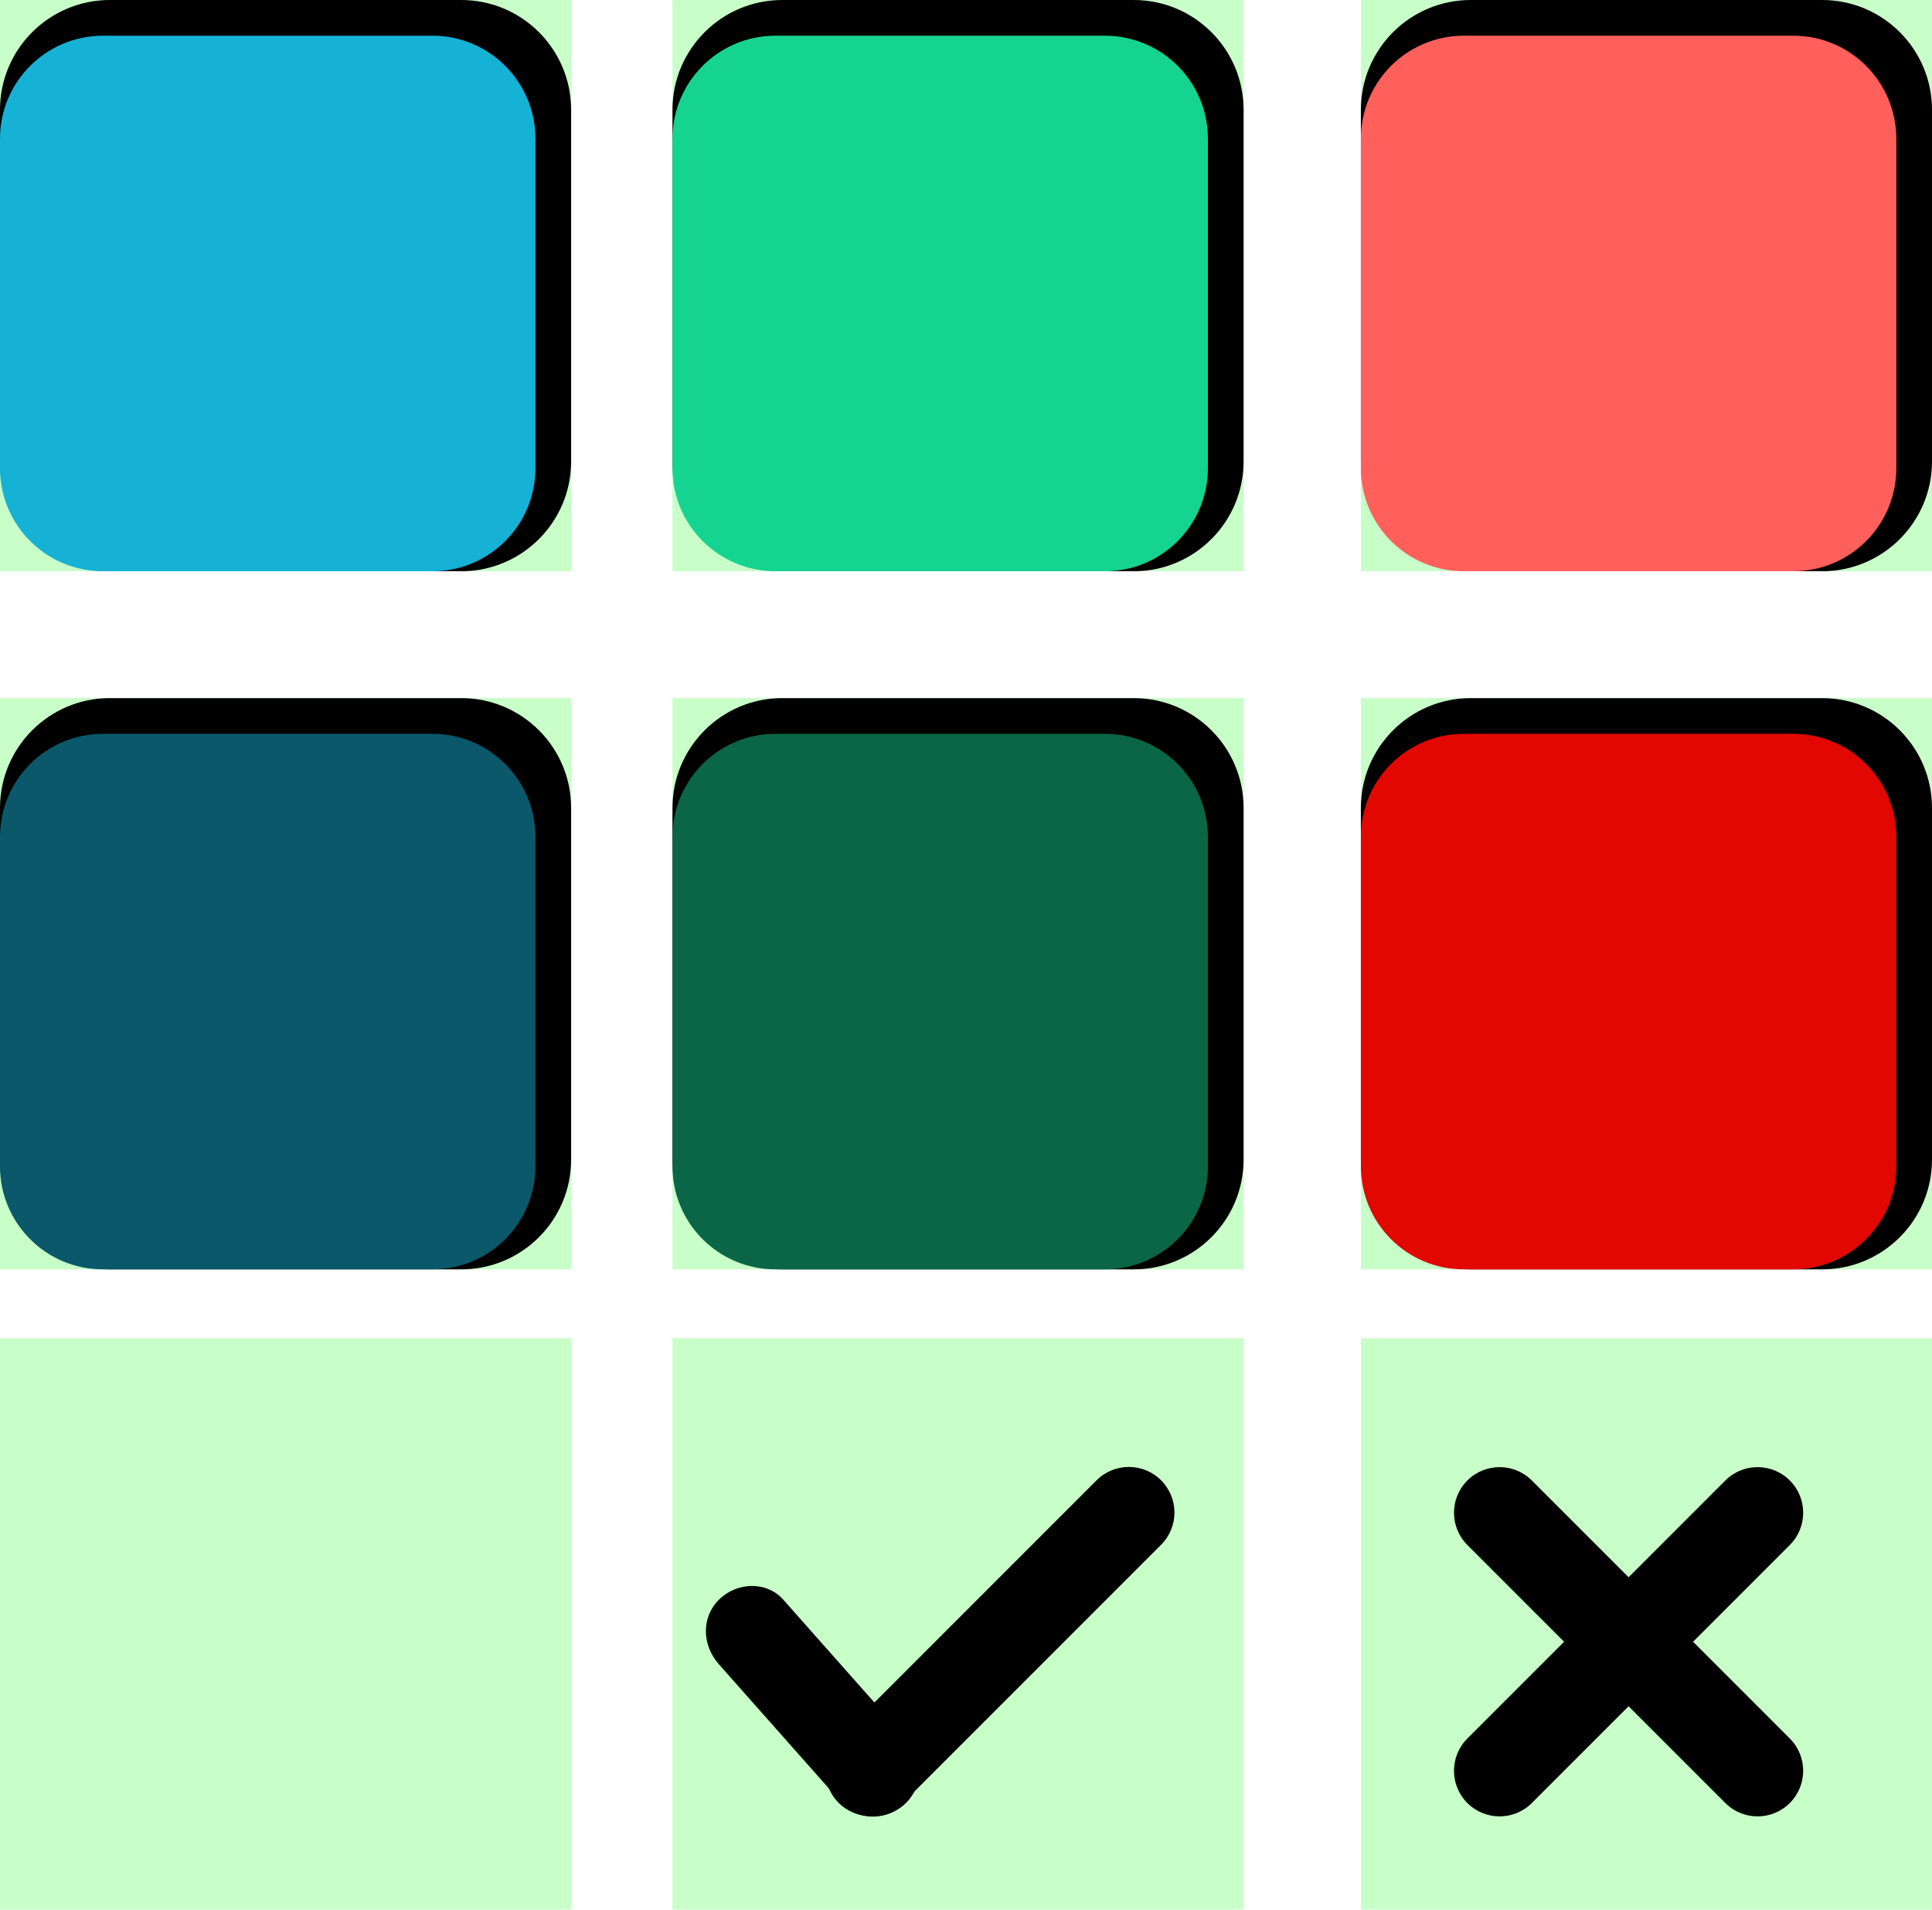
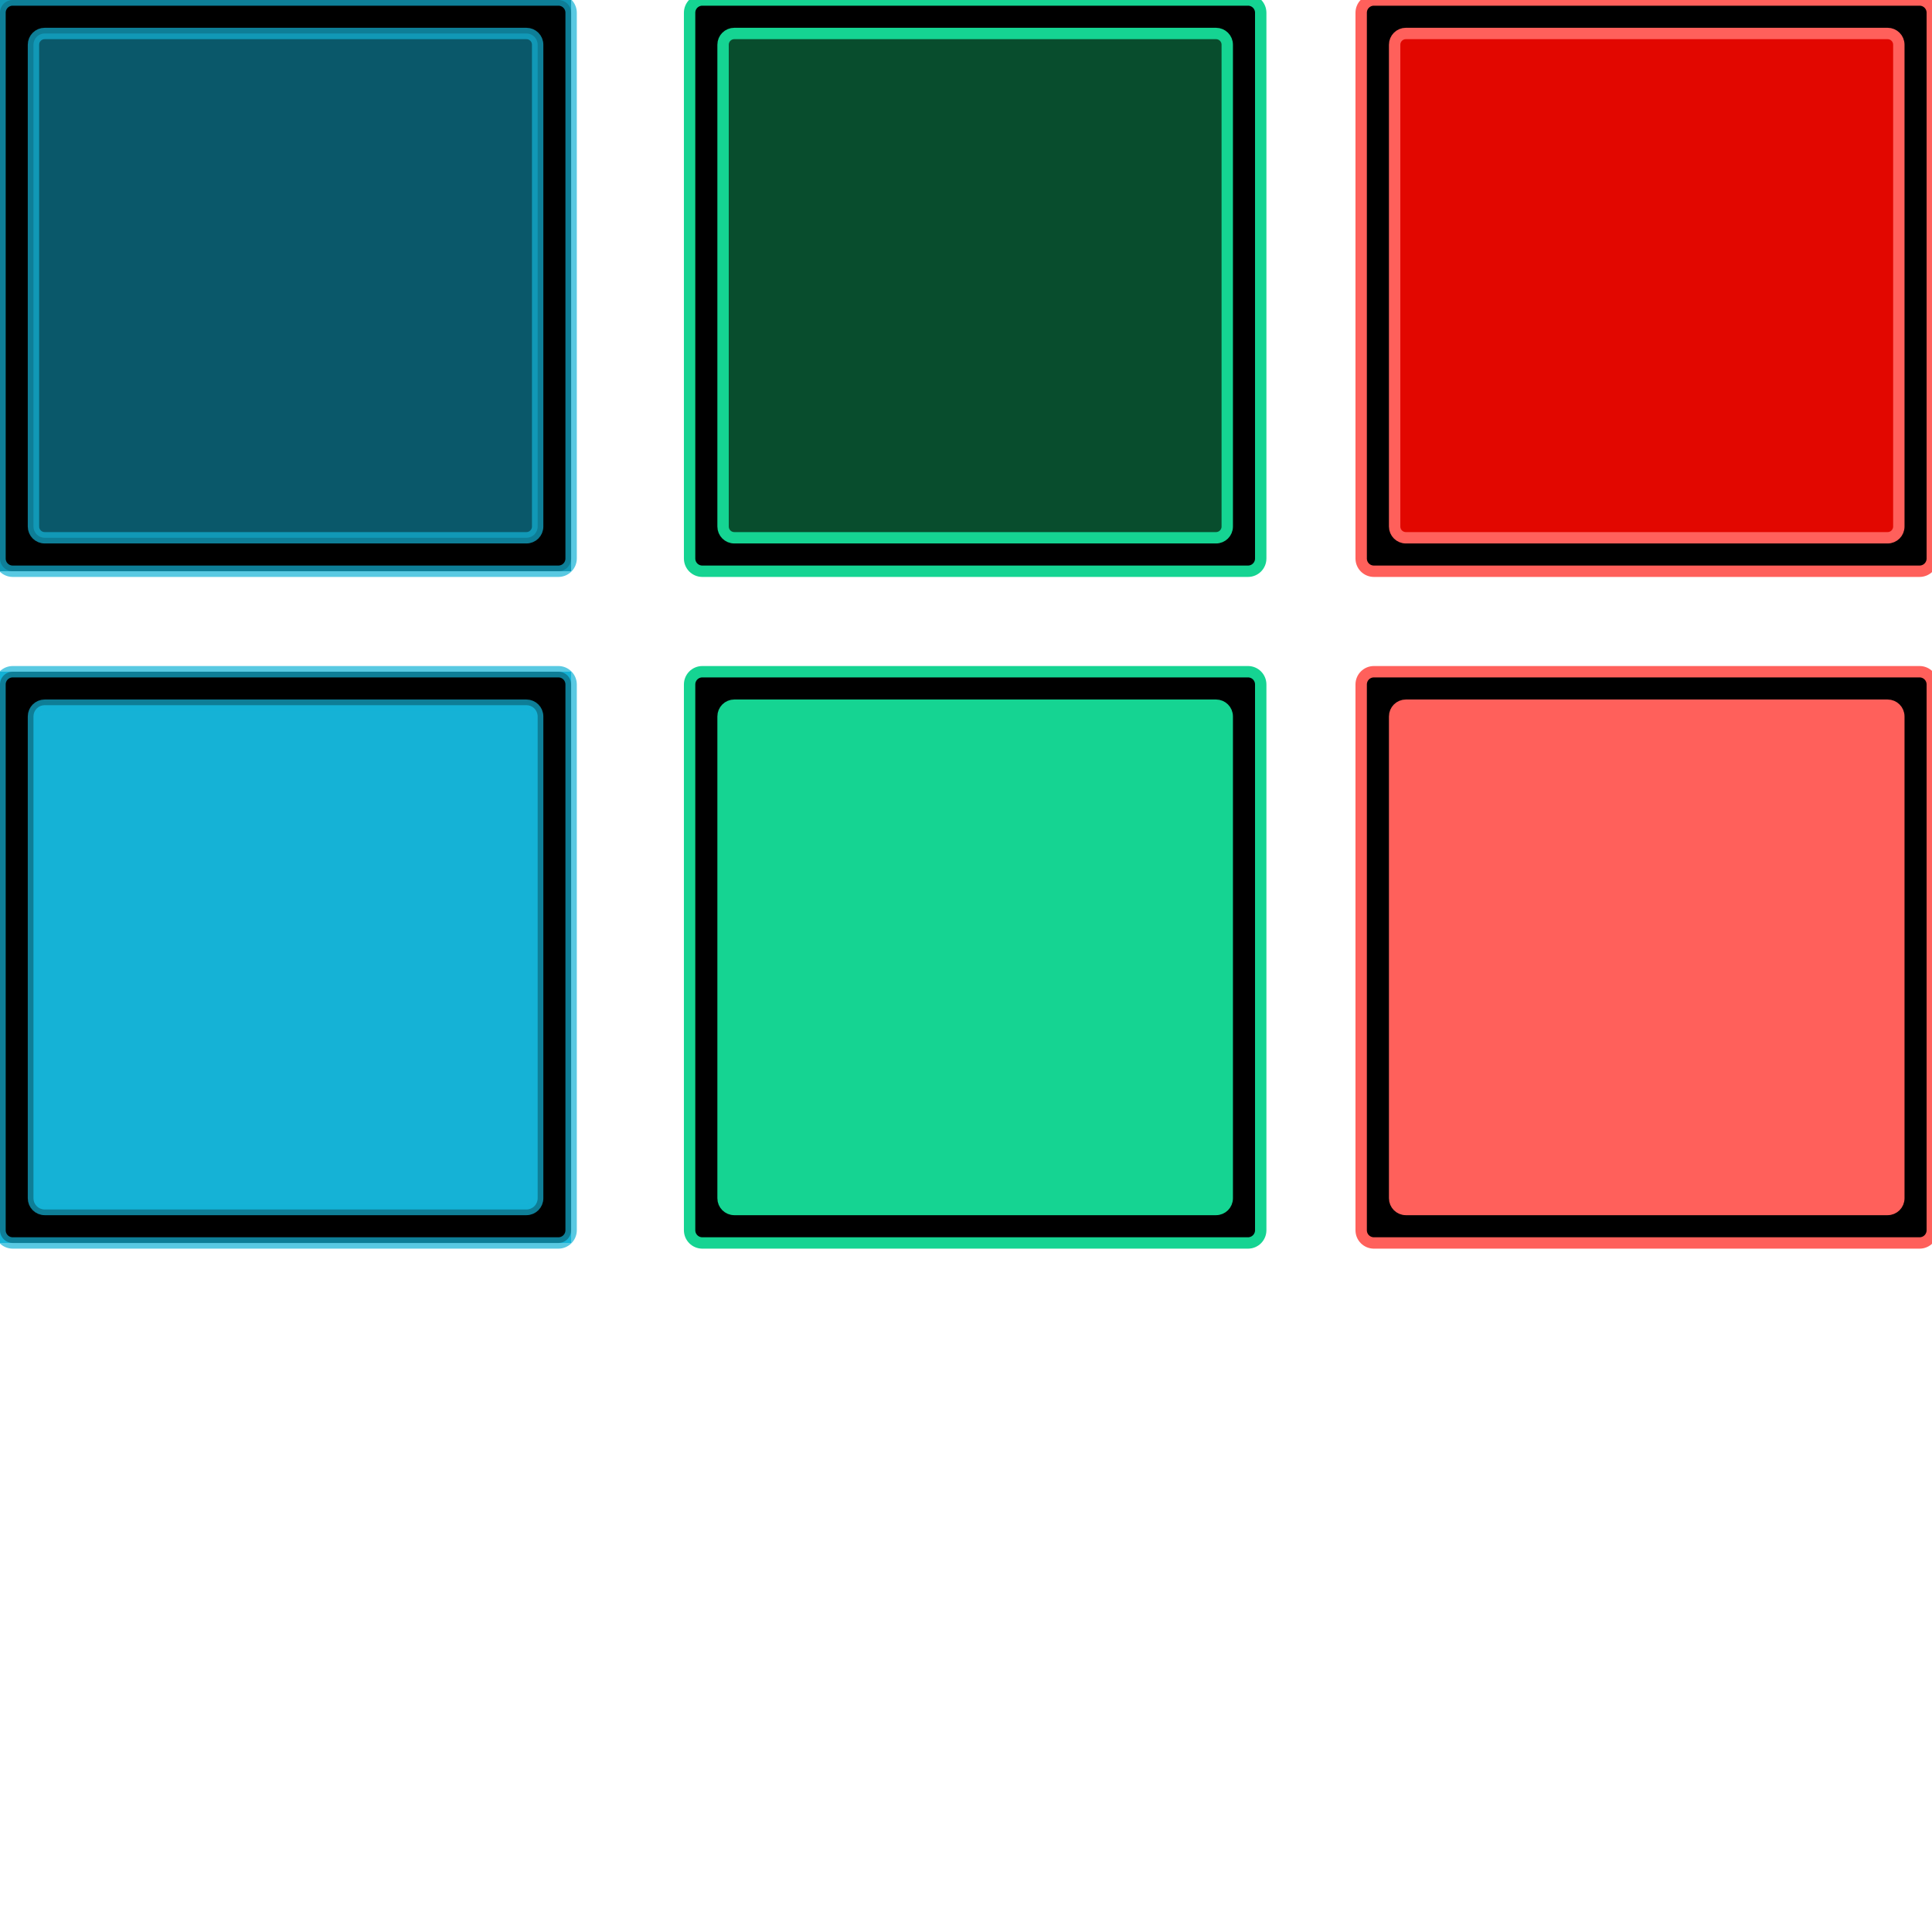
<svg xmlns="http://www.w3.org/2000/svg" width="244.404mm" height="241.509mm" viewBox="0 0 866 855.74" id="svg2" version="1.1">
  <defs id="defs4" />
  <g id="layer1" transform="translate(45.42857,-257.5051)">
-     <rect style="fill:#00ff00;fill-opacity:0.215" id="rect4198" width="256" height="256" x="-512" y="257.505" ry="0" transform="scale(-1,1)" />
-     <rect ry="49.231" y="257.505" x="256" height="256" width="256" id="rect4188" style="fill:#000000;fill-opacity:1" />
-     <rect style="fill:#15d492;fill-opacity:1" id="rect4190" width="240" height="240" x="256" y="273.505" ry="46.154" />
-     <rect ry="0" y="257.505" x="564.571" height="256" width="256" id="rect4210" style="fill:#00ff00;fill-opacity:0.215" />
-     <rect style="fill:#000000;fill-opacity:1" id="rect4200" width="256" height="256" x="564.571" y="257.505" ry="49.231" />
-     <rect ry="46.154" y="273.505" x="564.571" height="240" width="240" id="rect4202" style="fill:#ff605b;fill-opacity:1" />
-     <rect transform="scale(-1,1)" ry="0" y="857.246" x="-210.571" height="256" width="256" id="rect4341" style="fill:#00ff00;fill-opacity:0.215" />
-     <rect transform="scale(-1,1)" ry="0" y="257.505" x="-210.571" height="256" width="256" id="rect4254" style="fill:#00ff00;fill-opacity:0.215" />
-     <rect style="fill:#000000;fill-opacity:1" id="rect4256" width="256" height="256" x="-45.429" y="257.505" ry="49.231" />
-     <rect ry="46.154" y="273.505" x="-45.429" height="240" width="240" id="rect4258" style="fill:#15b2d6;fill-opacity:1" />
-     <rect transform="scale(-1,1)" ry="0" y="570.362" x="-512" height="256" width="256" id="rect4260" style="fill:#00ff00;fill-opacity:0.215" />
-     <rect style="fill:#000000;fill-opacity:1" id="rect4262" width="256" height="256" x="256" y="570.362" ry="49.231" />
-     <rect ry="46.154" y="586.362" x="256" height="240" width="240" id="rect4264" style="fill:#0a6646;fill-opacity:1" />
-     <rect style="fill:#00ff00;fill-opacity:0.215" id="rect4266" width="256" height="256" x="564.571" y="570.362" ry="0" />
-     <rect ry="49.231" y="570.362" x="564.571" height="256" width="256" id="rect4268" style="fill:#000000;fill-opacity:1" />
-     <rect style="fill:#e20700;fill-opacity:1" id="rect4270" width="240" height="240" x="564.571" y="586.362" ry="46.154" />
-     <rect style="fill:#00ff00;fill-opacity:0.215" id="rect4272" width="256" height="256" x="-210.571" y="570.362" ry="0" transform="scale(-1,1)" />
-     <rect ry="49.231" y="570.362" x="-45.429" height="256" width="256" id="rect4274" style="fill:#000000;fill-opacity:1" />
-     <rect style="fill:#0a586a;fill-opacity:1" id="rect4276" width="240" height="240" x="-45.429" y="586.362" ry="46.154" />
-     <rect style="fill:#00ff00;fill-opacity:0.215" id="rect4351" width="256" height="256" x="-512" y="857.246" ry="0" transform="scale(-1,1)" />
-     <g transform="translate(-42.68277,4.981184)" id="g4353">
-       <path transform="matrix(0.7071068,0.7071068,-0.7071068,0.7071068,0,0)" style="fill:#000000;fill-opacity:1" d="m 931.849,439.151 82.815,5 c 11.304,0.682 20.441,9.117 20.441,20.441 0,11.324 -9.137,21.124 -20.441,20.441 l -82.815,-5 c -11.304,-0.682 -20.441,-9.117 -20.441,-20.441 0,-11.324 9.137,-21.124 20.441,-20.441 z" id="path4355" />
-       <rect transform="matrix(-0.7071068,0.7071068,-0.7071068,-0.7071068,0,0)" style="fill:#000000;fill-opacity:1" id="rect4357" width="204.412" height="40.882" x="281.574" y="-1034.153" ry="20.441" />
+     <rect transform="scale(-1,1)" ry="0" y="257.505" x="-210.571" height="256" width="256" id="rect4254" style="fill:#0a586a;fill-opacity:1" />
+     <path style="fill:#000000;fill-opacity:1;stroke:#15b2d6;stroke-width:5.1;stroke-miterlimit:4;stroke-dasharray:none;stroke-opacity:0.706" d="m -39.714,257.505 c -3.166,0 -5.715,2.549 -5.715,5.715 l 0,244.57 c 0,3.166 2.549,5.715 5.715,5.715 l 244.57,0 c 3.166,0 5.715,-2.549 5.715,-5.715 l 0,-244.57 c 0,-3.166 -2.549,-5.715 -5.715,-5.715 l -244.57,0 z m 14.33,15 215.91,0 c 2.795,0 5.045,2.25 5.045,5.045 l 0,215.91 c 0,2.795 -2.25,5.045 -5.045,5.045 l -215.91,0 c -2.795,0 -5.045,-2.25 -5.045,-5.045 l 0,-215.91 c 0,-2.795 2.25,-5.045 5.045,-5.045 z" id="rect4256-3" />
+     <rect transform="scale(-1,1)" ry="0" y="-655.673" x="-512" height="256" width="256" id="rect4182" style="fill:#00ff00;fill-opacity:0.215" />
+     <rect style="fill:#000000;fill-opacity:1" id="rect4184" width="256" height="256" x="256" y="-655.673" ry="49.231" />
+     <rect ry="46.154" y="-639.673" x="256" height="240" width="240" id="rect4186" style="fill:#15d492;fill-opacity:1" />
+     <rect style="fill:#00ff00;fill-opacity:0.215" id="rect4189" width="256" height="256" x="564.571" y="-655.673" ry="0" />
+     <rect ry="49.231" y="-655.673" x="564.571" height="256" width="256" id="rect4191" style="fill:#000000;fill-opacity:1" />
+     <rect style="fill:#ff605b;fill-opacity:1" id="rect4193" width="240" height="240" x="564.571" y="-639.673" ry="46.154" />
+     <rect style="fill:#00ff00;fill-opacity:0.215" id="rect4195" width="256" height="256" x="-210.571" y="-55.932" ry="0" transform="scale(-1,1)" />
+     <rect style="fill:#00ff00;fill-opacity:0.215" id="rect4197" width="256" height="256" x="-210.571" y="-655.673" ry="0" transform="scale(-1,1)" />
+     <rect ry="49.231" y="-655.673" x="-45.429" height="256" width="256" id="rect4199" style="fill:#000000;fill-opacity:1" />
+     <rect style="fill:#15b2d6;fill-opacity:1" id="rect4201" width="240" height="240" x="-45.429" y="-639.673" ry="46.154" />
+     <rect style="fill:#00ff00;fill-opacity:0.215" id="rect4203" width="256" height="256" x="-512" y="-342.816" ry="0" transform="scale(-1,1)" />
+     <rect ry="49.231" y="-342.816" x="256" height="256" width="256" id="rect4205" style="fill:#000000;fill-opacity:1" />
+     <rect style="fill:#0a6646;fill-opacity:1" id="rect4207" width="240" height="240" x="256" y="-326.816" ry="46.154" />
+     <rect ry="0" y="-342.816" x="564.571" height="256" width="256" id="rect4209" style="fill:#00ff00;fill-opacity:0.215" />
+     <rect style="fill:#000000;fill-opacity:1" id="rect4211" width="256" height="256" x="564.571" y="-342.816" ry="49.231" />
+     <rect ry="46.154" y="-326.816" x="564.571" height="240" width="240" id="rect4213" style="fill:#e20700;fill-opacity:1" />
+     <rect transform="scale(-1,1)" ry="0" y="-342.816" x="-210.571" height="256" width="256" id="rect4215" style="fill:#00ff00;fill-opacity:0.215" />
+     <rect style="fill:#000000;fill-opacity:1" id="rect4217" width="256" height="256" x="-45.429" y="-342.816" ry="49.231" />
+     <rect ry="46.154" y="-326.816" x="-45.429" height="240" width="240" id="rect4219" style="fill:#0a586a;fill-opacity:1" />
+     <rect transform="scale(-1,1)" ry="0" y="-55.932" x="-512" height="256" width="256" id="rect4221" style="fill:#00ff00;fill-opacity:0.215" />
+     <rect style="fill:#00ff00;fill-opacity:0.215" id="rect4229" width="256" height="256" x="564.571" y="-55.932" ry="0" />
+     <rect style="fill:#15b2d6;fill-opacity:1" id="rect4237" width="256" height="256" x="-210.571" y="558.531" ry="0" transform="scale(-1,1)" />
+     <path id="path4239" d="m -39.714,558.531 c -3.166,0 -5.715,2.549 -5.715,5.715 l 0,244.57 c 0,3.166 2.549,5.715 5.715,5.715 l 244.57,0 c 3.166,0 5.715,-2.549 5.715,-5.715 l 0,-244.57 c 0,-3.166 -2.549,-5.715 -5.715,-5.715 l -244.57,0 z m 14.33,15 215.91,0 c 2.795,0 5.045,2.25 5.045,5.045 l 0,215.91 c 0,2.795 -2.25,5.045 -5.045,5.045 l -215.91,0 c -2.795,0 -5.045,-2.25 -5.045,-5.045 l 0,-215.91 c 0,-2.795 2.25,-5.045 5.045,-5.045 z" style="fill:#000000;fill-opacity:1;stroke:#15b2d6;stroke-width:5.1;stroke-miterlimit:4;stroke-dasharray:none;stroke-opacity:0.706" />
+     <rect style="fill:#084d2d;fill-opacity:1" id="rect4265" width="256" height="256" x="-519.678" y="257.505" ry="0" transform="scale(-1,1)" />
+     <path id="path4267" d="m 269.393,257.505 c -3.166,0 -5.715,2.549 -5.715,5.715 l 0,244.57 c 0,3.166 2.549,5.715 5.715,5.715 l 244.57,0 c 3.166,0 5.715,-2.549 5.715,-5.715 l 0,-244.57 c 0,-3.166 -2.549,-5.715 -5.715,-5.715 l -244.57,0 z m 14.33,15 215.91,0 c 2.795,0 5.045,2.25 5.045,5.045 l 0,215.91 c 0,2.795 -2.25,5.045 -5.045,5.045 l -215.91,0 c -2.795,0 -5.045,-2.25 -5.045,-5.045 l 0,-215.91 c 0,-2.795 2.25,-5.045 5.045,-5.045 z" style="fill:#000000;fill-opacity:1;stroke:#15d492;stroke-width:5.1;stroke-miterlimit:4;stroke-dasharray:none;stroke-opacity:1" />
+     <rect transform="scale(-1,1)" ry="0" y="558.531" x="-519.678" height="256" width="256" id="rect4269" style="fill:#15d492;fill-opacity:1" />
+     <path style="fill:#000000;fill-opacity:1;stroke:#15d492;stroke-width:5.1;stroke-miterlimit:4;stroke-dasharray:none;stroke-opacity:1" d="m 269.393,558.531 c -3.166,0 -5.715,2.549 -5.715,5.715 l 0,244.57 c 0,3.166 2.549,5.715 5.715,5.715 l 244.57,0 c 3.166,0 5.715,-2.549 5.715,-5.715 l 0,-244.57 c 0,-3.166 -2.549,-5.715 -5.715,-5.715 l -244.57,0 z m 14.33,15 215.91,0 c 2.795,0 5.045,2.25 5.045,5.045 l 0,215.91 c 0,2.795 -2.25,5.045 -5.045,5.045 l -215.91,0 c -2.795,0 -5.045,-2.25 -5.045,-5.045 l 0,-215.91 c 0,-2.795 2.25,-5.045 5.045,-5.045 z" id="path4271" />
+     <rect transform="scale(-1,1)" ry="0" y="257.505" x="-820.704" height="256" width="256" id="rect4273" style="fill:#e20700;fill-opacity:1" />
+     <path style="fill:#000000;fill-opacity:1;stroke:#ff605b;stroke-width:5.1;stroke-miterlimit:4;stroke-dasharray:none;stroke-opacity:1" d="m 570.418,257.505 c -3.166,0 -5.715,2.549 -5.715,5.715 l 0,244.57 c 0,3.166 2.549,5.715 5.715,5.715 l 244.57,0 c 3.166,0 5.715,-2.549 5.715,-5.715 l 0,-244.57 c 0,-3.166 -2.549,-5.715 -5.715,-5.715 l -244.57,0 z m 14.33,15 215.91,0 c 2.795,0 5.045,2.25 5.045,5.045 l 0,215.91 c 0,2.795 -2.25,5.045 -5.045,5.045 l -215.91,0 c -2.795,0 -5.045,-2.25 -5.045,-5.045 l 0,-215.91 c 0,-2.795 2.25,-5.045 5.045,-5.045 z" id="path4275" />
+     <rect style="fill:#ff605b;fill-opacity:1" id="rect4277" width="256" height="256" x="-820.704" y="558.531" ry="0" transform="scale(-1,1)" />
+     <path id="path4279" d="m 570.418,558.531 c -3.166,0 -5.715,2.549 -5.715,5.715 l 0,244.57 c 0,3.166 2.549,5.715 5.715,5.715 l 244.57,0 c 3.166,0 5.715,-2.549 5.715,-5.715 l 0,-244.57 c 0,-3.166 -2.549,-5.715 -5.715,-5.715 l -244.57,0 z m 14.33,15 215.91,0 c 2.795,0 5.045,2.25 5.045,5.045 l 0,215.91 c 0,2.795 -2.25,5.045 -5.045,5.045 l -215.91,0 c -2.795,0 -5.045,-2.25 -5.045,-5.045 l 0,-215.91 c 0,-2.795 2.25,-5.045 5.045,-5.045 z" style="fill:#000000;fill-opacity:1;stroke:#ff605b;stroke-width:5.1;stroke-miterlimit:4;stroke-dasharray:none;stroke-opacity:1" />
+     <rect style="fill:#cdaf00;fill-opacity:1" id="rect4281" width="256" height="256" x="-1115.668" y="257.505" ry="0" transform="scale(-1,1)" />
+     <path id="path4283" d="m 865.383,257.505 c -3.166,0 -5.715,2.549 -5.715,5.715 l 0,244.57 c 0,3.166 2.549,5.715 5.715,5.715 l 244.57,0 c 3.166,0 5.715,-2.549 5.715,-5.715 l 0,-244.57 c 0,-3.166 -2.549,-5.715 -5.715,-5.715 l -244.57,0 z m 14.33,15 215.91,0 c 2.795,0 5.045,2.25 5.045,5.045 l 0,215.91 c 0,2.795 -2.25,5.045 -5.045,5.045 l -215.91,0 c -2.795,0 -5.045,-2.25 -5.045,-5.045 l 0,-215.91 c 0,-2.795 2.25,-5.045 5.045,-5.045 z" style="fill:#000000;fill-opacity:1;stroke:#ffe54b;stroke-width:5.1;stroke-miterlimit:4;stroke-dasharray:none;stroke-opacity:1" />
+     <rect transform="scale(-1,1)" ry="0" y="558.531" x="-1115.668" height="256" width="256" id="rect4285" style="fill:#ffe54b;fill-opacity:1" />
+     <path style="fill:#000000;fill-opacity:1;stroke:#ffe54b;stroke-width:5.1;stroke-miterlimit:4;stroke-dasharray:none;stroke-opacity:1" d="m 865.383,558.531 c -3.166,0 -5.715,2.549 -5.715,5.715 l 0,244.57 c 0,3.166 2.549,5.715 5.715,5.715 l 244.57,0 c 3.166,0 5.715,-2.549 5.715,-5.715 l 0,-244.57 c 0,-3.166 -2.549,-5.715 -5.715,-5.715 l -244.57,0 z m 14.33,15 215.91,0 c 2.795,0 5.045,2.25 5.045,5.045 l 0,215.91 c 0,2.795 -2.25,5.045 -5.045,5.045 l -215.91,0 c -2.795,0 -5.045,-2.25 -5.045,-5.045 l 0,-215.91 c 0,-2.795 2.25,-5.045 5.045,-5.045 z" id="path4287" />
+     <rect transform="scale(-1,1)" ry="0" y="257.505" x="128.893" height="256" width="256" id="rect4289" style="fill:#084d2d;fill-opacity:1" />
+     <path style="fill:#000000;fill-opacity:1;stroke:#15d492;stroke-width:5.1;stroke-miterlimit:4;stroke-dasharray:none;stroke-opacity:1" d="m -379.178,257.505 c -3.166,0 -5.715,2.549 -5.715,5.715 l 0,244.57 c 0,3.166 2.549,5.715 5.715,5.715 l 244.57,0 c 3.166,0 5.715,-2.549 5.715,-5.715 l 0,-244.57 c 0,-3.166 -2.549,-5.715 -5.715,-5.715 l -244.57,0 z m 14.33,15 215.91,0 c 2.795,0 5.045,2.25 5.045,5.045 l 0,215.91 c 0,2.795 -2.25,5.045 -5.045,5.045 l -215.91,0 c -2.795,0 -5.045,-2.25 -5.045,-5.045 l 0,-215.91 c 0,-2.795 2.25,-5.045 5.045,-5.045 z" id="path4291" />
+     <g id="g4223" transform="translate(-675.5761,-602.7592)" style="fill:#8df2c3;fill-opacity:1">
+       <path id="path4225" d="m 931.849,439.151 82.815,5 c 11.304,0.682 20.441,9.117 20.441,20.441 0,11.324 -9.137,21.124 -20.441,20.441 l -82.815,-5 c -11.304,-0.682 -20.441,-9.117 -20.441,-20.441 0,-11.324 9.137,-21.124 20.441,-20.441 z" style="fill:#8df2c3;fill-opacity:1" transform="matrix(0.7071068,0.7071068,-0.7071068,0.7071068,0,0)" />
+       <rect ry="20.441" y="-1034.153" x="281.574" height="40.882" width="204.412" id="rect4227" style="fill:#8df2c3;fill-opacity:1" transform="matrix(-0.7071068,0.7071068,-0.7071068,-0.7071068,0,0)" />
    </g>
-     <rect ry="0" y="857.246" x="564.571" height="256" width="256" id="rect4359" style="fill:#00ff00;fill-opacity:0.215" />
-     <g style="fill:#000000;fill-opacity:1" transform="matrix(1.011788,1.011788,-1.011788,1.011788,811.9895,238.519)" id="g4361">
-       <rect style="fill:#000000;fill-opacity:1" id="rect4363" width="142.857" height="28.571" x="238.571" y="421.648" ry="14.286" />
-       <rect ry="14.286" y="-324.286" x="364.505" height="28.571" width="142.857" id="rect4365" style="fill:#000000;fill-opacity:1" transform="matrix(0,1,-1,0,0,0)" />
+     <rect style="fill:#15d492;fill-opacity:1" id="rect4293" width="256" height="256" x="128.893" y="558.531" ry="0" transform="scale(-1,1)" />
+     <path id="path4295" d="m -379.178,558.531 c -3.166,0 -5.715,2.549 -5.715,5.715 l 0,244.57 c 0,3.166 2.549,5.715 5.715,5.715 l 244.57,0 c 3.166,0 5.715,-2.549 5.715,-5.715 l 0,-244.57 c 0,-3.166 -2.549,-5.715 -5.715,-5.715 l -244.57,0 z m 14.33,15 215.91,0 c 2.795,0 5.045,2.25 5.045,5.045 l 0,215.91 c 0,2.795 -2.25,5.045 -5.045,5.045 l -215.91,0 c -2.795,0 -5.045,-2.25 -5.045,-5.045 l 0,-215.91 c 0,-2.795 2.25,-5.045 5.045,-5.045 z" style="fill:#000000;fill-opacity:1;stroke:#15d492;stroke-width:5.1;stroke-miterlimit:4;stroke-dasharray:none;stroke-opacity:1" />
+     <g style="fill:#084a2c;fill-opacity:1" transform="translate(-675.5761,-301.7338)" id="g4303">
+       <path transform="matrix(0.7071068,0.7071068,-0.7071068,0.7071068,0,0)" style="fill:#084a2c;fill-opacity:1" d="m 931.849,439.151 82.815,5 c 11.304,0.682 20.441,9.117 20.441,20.441 0,11.324 -9.137,21.124 -20.441,20.441 l -82.815,-5 c -11.304,-0.682 -20.441,-9.117 -20.441,-20.441 0,-11.324 9.137,-21.124 20.441,-20.441 z" id="path4305" />
+       <rect transform="matrix(-0.7071068,0.7071068,-0.7071068,-0.7071068,0,0)" style="fill:#084a2c;fill-opacity:1" id="rect4307" width="204.412" height="40.882" x="281.574" y="-1034.153" ry="20.441" />
+     </g>
+     <rect style="fill:#e20700;fill-opacity:1" id="rect4309" width="256" height="256" x="484.414" y="257.505" ry="0" transform="scale(-1,1)" />
+     <path id="path4311" d="m -734.699,257.505 c -3.166,0 -5.715,2.549 -5.715,5.715 l 0,244.57 c 0,3.166 2.549,5.715 5.715,5.715 l 244.57,0 c 3.166,0 5.715,-2.549 5.715,-5.715 l 0,-244.57 c 0,-3.166 -2.549,-5.715 -5.715,-5.715 l -244.57,0 z m 14.33,15 215.91,0 c 2.795,0 5.045,2.25 5.045,5.045 l 0,215.91 c 0,2.795 -2.25,5.045 -5.045,5.045 l -215.91,0 c -2.795,0 -5.045,-2.25 -5.045,-5.045 l 0,-215.91 c 0,-2.795 2.25,-5.045 5.045,-5.045 z" style="fill:#000000;fill-opacity:1;stroke:#ff605b;stroke-width:5.1;stroke-miterlimit:4;stroke-dasharray:none;stroke-opacity:1" />
+     <g id="g4231" transform="matrix(1.011788,1.011788,-1.011788,1.011788,-484.9954,-369.2215)" style="fill:#ffd1cf;fill-opacity:1">
+       <rect ry="14.286" y="421.648" x="238.571" height="28.571" width="142.857" id="rect4233" style="fill:#ffd1cf;fill-opacity:1" />
+       <rect transform="matrix(0,1,-1,0,0,0)" style="fill:#ffd1cf;fill-opacity:1" id="rect4235" width="142.857" height="28.571" x="364.505" y="-324.286" ry="14.286" />
+     </g>
+     <rect transform="scale(-1,1)" ry="0" y="558.531" x="484.414" height="256" width="256" id="rect4313" style="fill:#ff605b;fill-opacity:1" />
+     <path style="fill:#000000;fill-opacity:1;stroke:#ff605b;stroke-width:5.1;stroke-miterlimit:4;stroke-dasharray:none;stroke-opacity:1" d="m -734.699,558.531 c -3.166,0 -5.715,2.549 -5.715,5.715 l 0,244.57 c 0,3.166 2.549,5.715 5.715,5.715 l 244.57,0 c 3.166,0 5.715,-2.549 5.715,-5.715 l 0,-244.57 c 0,-3.166 -2.549,-5.715 -5.715,-5.715 l -244.57,0 z m 14.33,15 215.91,0 c 2.795,0 5.045,2.25 5.045,5.045 l 0,215.91 c 0,2.795 -2.25,5.045 -5.045,5.045 l -215.91,0 c -2.795,0 -5.045,-2.25 -5.045,-5.045 l 0,-215.91 c 0,-2.795 2.25,-5.045 5.045,-5.045 z" id="path4315" />
+     <g style="fill:#320200;fill-opacity:1" transform="matrix(1.011788,1.011788,-1.011788,1.011788,-484.9954,-68.19599)" id="g4317">
+       <rect style="fill:#320200;fill-opacity:1" id="rect4319" width="142.857" height="28.571" x="238.571" y="421.648" ry="14.286" />
+       <rect ry="14.286" y="-324.286" x="364.505" height="28.571" width="142.857" id="rect4321" style="fill:#320200;fill-opacity:1" transform="matrix(0,1,-1,0,0,0)" />
+     </g>
+     <rect style="fill:#084d2d;fill-opacity:1" id="rect4190" width="256" height="256" x="128.893" y="866.077" ry="0" transform="scale(-1,1)" />
+     <path id="path4192" d="m -379.178,866.077 c -3.166,0 -5.715,2.549 -5.715,5.715 l 0,244.57 c 0,3.166 2.549,5.715 5.715,5.715 l 244.57,0 c 3.166,0 5.715,-2.549 5.715,-5.715 l 0,-244.57 c 0,-3.166 -2.549,-5.715 -5.715,-5.715 l -244.57,0 z m 14.33,15 215.91,0 c 2.795,0 5.045,2.25 5.045,5.045 l 0,215.91 c 0,2.795 -2.25,5.045 -5.045,5.045 l -215.91,0 c -2.795,0 -5.045,-2.25 -5.045,-5.045 l 0,-215.91 c 0,-2.795 2.25,-5.045 5.045,-5.045 z" style="fill:#000000;fill-opacity:1;stroke:#15d492;stroke-width:5.1;stroke-miterlimit:4;stroke-dasharray:none;stroke-opacity:1" />
+     <rect transform="scale(-1,1)" ry="0" y="1167.102" x="128.893" height="256" width="256" id="rect4200" style="fill:#15d492;fill-opacity:1" />
+     <path style="fill:#000000;fill-opacity:1;stroke:#15d492;stroke-width:5.1;stroke-miterlimit:4;stroke-dasharray:none;stroke-opacity:1" d="m -379.178,1167.102 c -3.166,0 -5.715,2.549 -5.715,5.715 l 0,244.57 c 0,3.166 2.549,5.715 5.715,5.715 l 244.57,0 c 3.166,0 5.715,-2.549 5.715,-5.715 l 0,-244.57 c 0,-3.166 -2.549,-5.715 -5.715,-5.715 l -244.57,0 z m 14.33,15 215.91,0 c 2.795,0 5.045,2.25 5.045,5.045 l 0,215.91 c 0,2.795 -2.25,5.045 -5.045,5.045 l -215.91,0 c -2.795,0 -5.045,-2.25 -5.045,-5.045 l 0,-215.91 c 0,-2.795 2.25,-5.045 5.045,-5.045 z" id="path4202" />
+     <g id="g4216" transform="matrix(0,1.317747,-1.317747,0,317.5569,585.575)" style="fill:#8df2c3;fill-opacity:1">
+       <rect ry="14.286" y="421.648" x="238.571" height="28.571" width="142.857" id="rect4218" style="fill:#8df2c3;fill-opacity:1" />
+       <rect transform="matrix(0,1,-1,0,0,0)" style="fill:#8df2c3;fill-opacity:1" id="rect4220" width="142.857" height="28.571" x="364.505" y="-324.286" ry="14.286" />
+     </g>
+     <g style="fill:#084a2c;fill-opacity:1" transform="matrix(0,1.317747,-1.317747,0,317.5569,886.6005)" id="g4222">
+       <rect style="fill:#084a2c;fill-opacity:1" id="rect4224" width="142.857" height="28.571" x="238.571" y="421.648" ry="14.286" />
+       <rect ry="14.286" y="-324.286" x="364.505" height="28.571" width="142.857" id="rect4226" style="fill:#084a2c;fill-opacity:1" transform="matrix(0,1,-1,0,0,0)" />
+     </g>
+     <rect transform="scale(-1,1)" ry="0" y="866.077" x="484.414" height="256" width="256" id="rect4248" style="fill:#e20700;fill-opacity:1" />
+     <path style="fill:#000000;fill-opacity:1;stroke:#ff605b;stroke-width:5.1;stroke-miterlimit:4;stroke-dasharray:none;stroke-opacity:1" d="m -734.699,866.077 c -3.166,0 -5.715,2.549 -5.715,5.715 l 0,244.57 c 0,3.166 2.549,5.715 5.715,5.715 l 244.57,0 c 3.166,0 5.715,-2.549 5.715,-5.715 l 0,-244.57 c 0,-3.166 -2.549,-5.715 -5.715,-5.715 l -244.57,0 z m 14.33,15 215.91,0 c 2.795,0 5.045,2.25 5.045,5.045 l 0,215.91 c 0,2.795 -2.25,5.045 -5.045,5.045 l -215.91,0 c -2.795,0 -5.045,-2.25 -5.045,-5.045 l 0,-215.91 c 0,-2.795 2.25,-5.045 5.045,-5.045 z" id="path4250" />
+     <rect style="fill:#ff605b;fill-opacity:1" id="rect4259" width="256" height="256" x="484.414" y="1167.102" ry="0" transform="scale(-1,1)" />
+     <path id="path4261" d="m -734.699,1167.102 c -3.166,0 -5.715,2.549 -5.715,5.715 l 0,244.57 c 0,3.166 2.549,5.715 5.715,5.715 l 244.57,0 c 3.166,0 5.715,-2.549 5.715,-5.715 l 0,-244.57 c 0,-3.166 -2.549,-5.715 -5.715,-5.715 l -244.57,0 z m 14.33,15 215.91,0 c 2.795,0 5.045,2.25 5.045,5.045 l 0,215.91 c 0,2.795 -2.25,5.045 -5.045,5.045 l -215.91,0 c -2.795,0 -5.045,-2.25 -5.045,-5.045 l 0,-215.91 c 0,-2.795 2.25,-5.045 5.045,-5.045 z" style="fill:#000000;fill-opacity:1;stroke:#ff605b;stroke-width:5.1;stroke-miterlimit:4;stroke-dasharray:none;stroke-opacity:1" />
+     <g style="fill:#ffd1cf;fill-opacity:1" transform="matrix(0,1.317747,-1.131473,0,-119.1665,585.575)" id="g4270">
+       <rect ry="14.286" y="-324.286" x="364.505" height="28.571" width="142.857" id="rect4274" style="fill:#ffd1cf;fill-opacity:1" transform="matrix(0,1,-1,0,0,0)" />
+     </g>
+     <g id="g4276" transform="matrix(0,1.317747,-1.131473,0,-119.1665,886.6005)" style="fill:#320200;fill-opacity:1">
+       <rect transform="matrix(0,1,-1,0,0,0)" style="fill:#320200;fill-opacity:1" id="rect4278" width="142.857" height="28.571" x="364.505" y="-324.286" ry="14.286" />
    </g>
  </g>
</svg>
